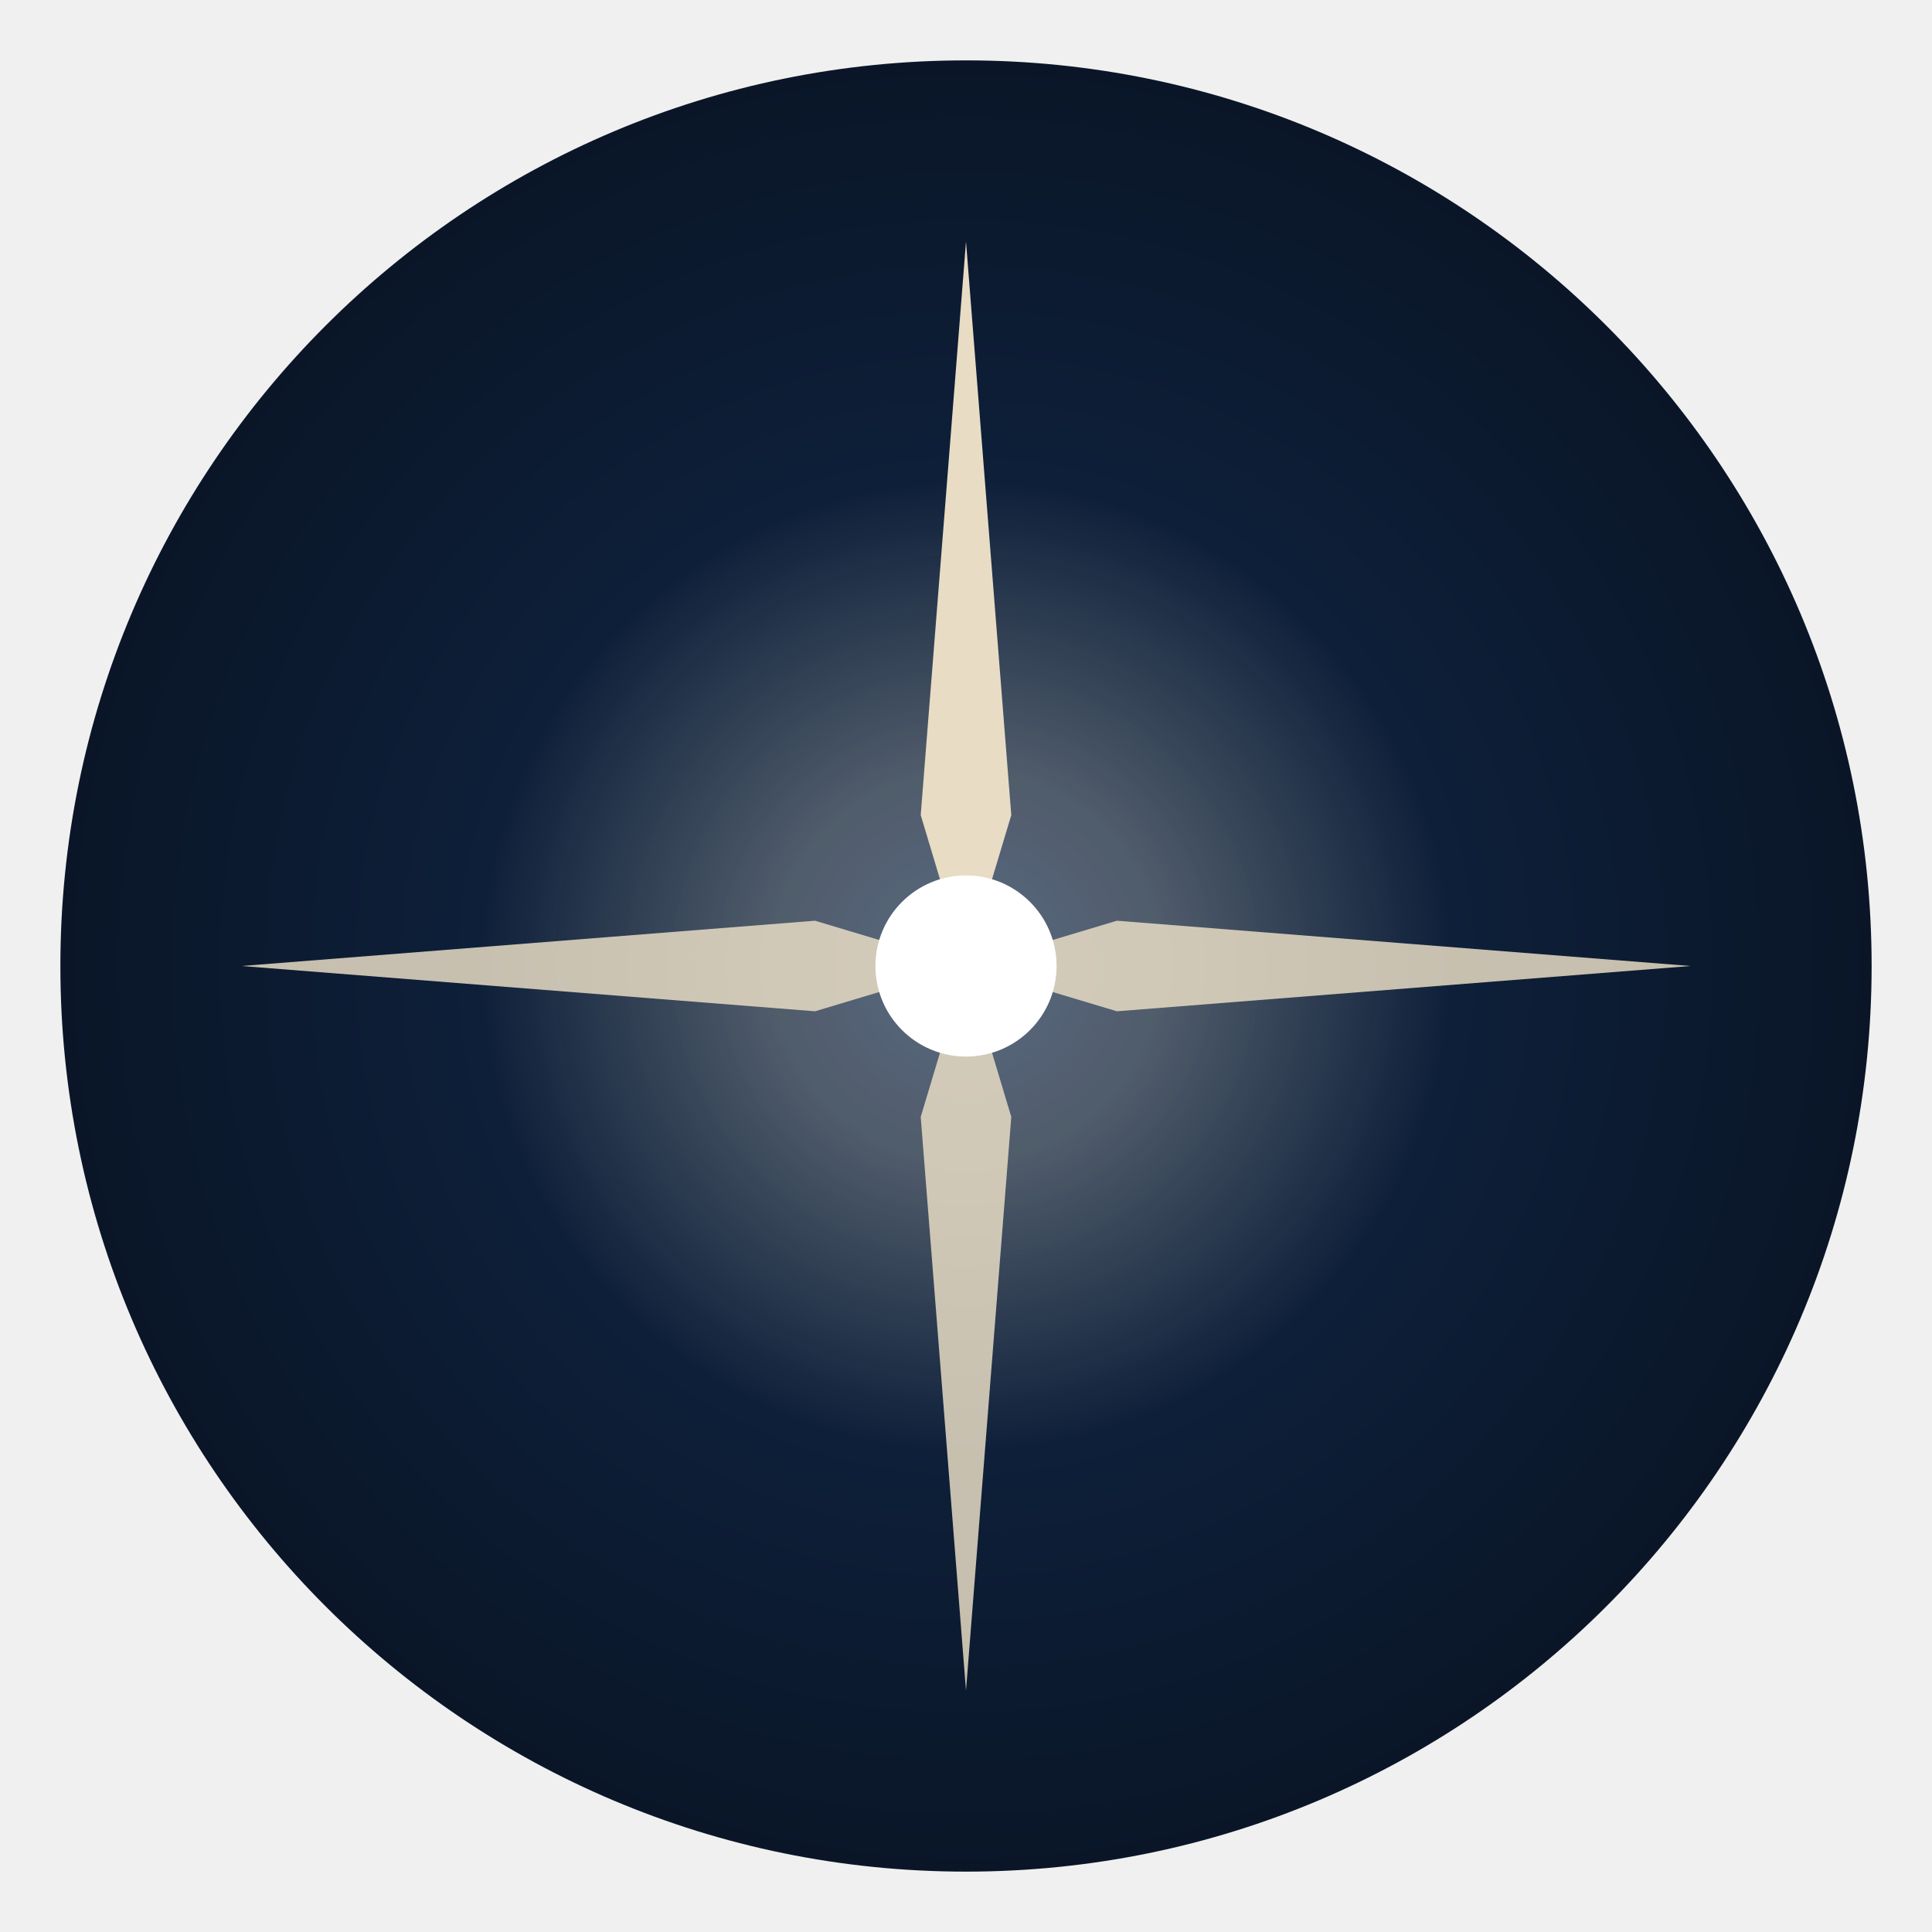
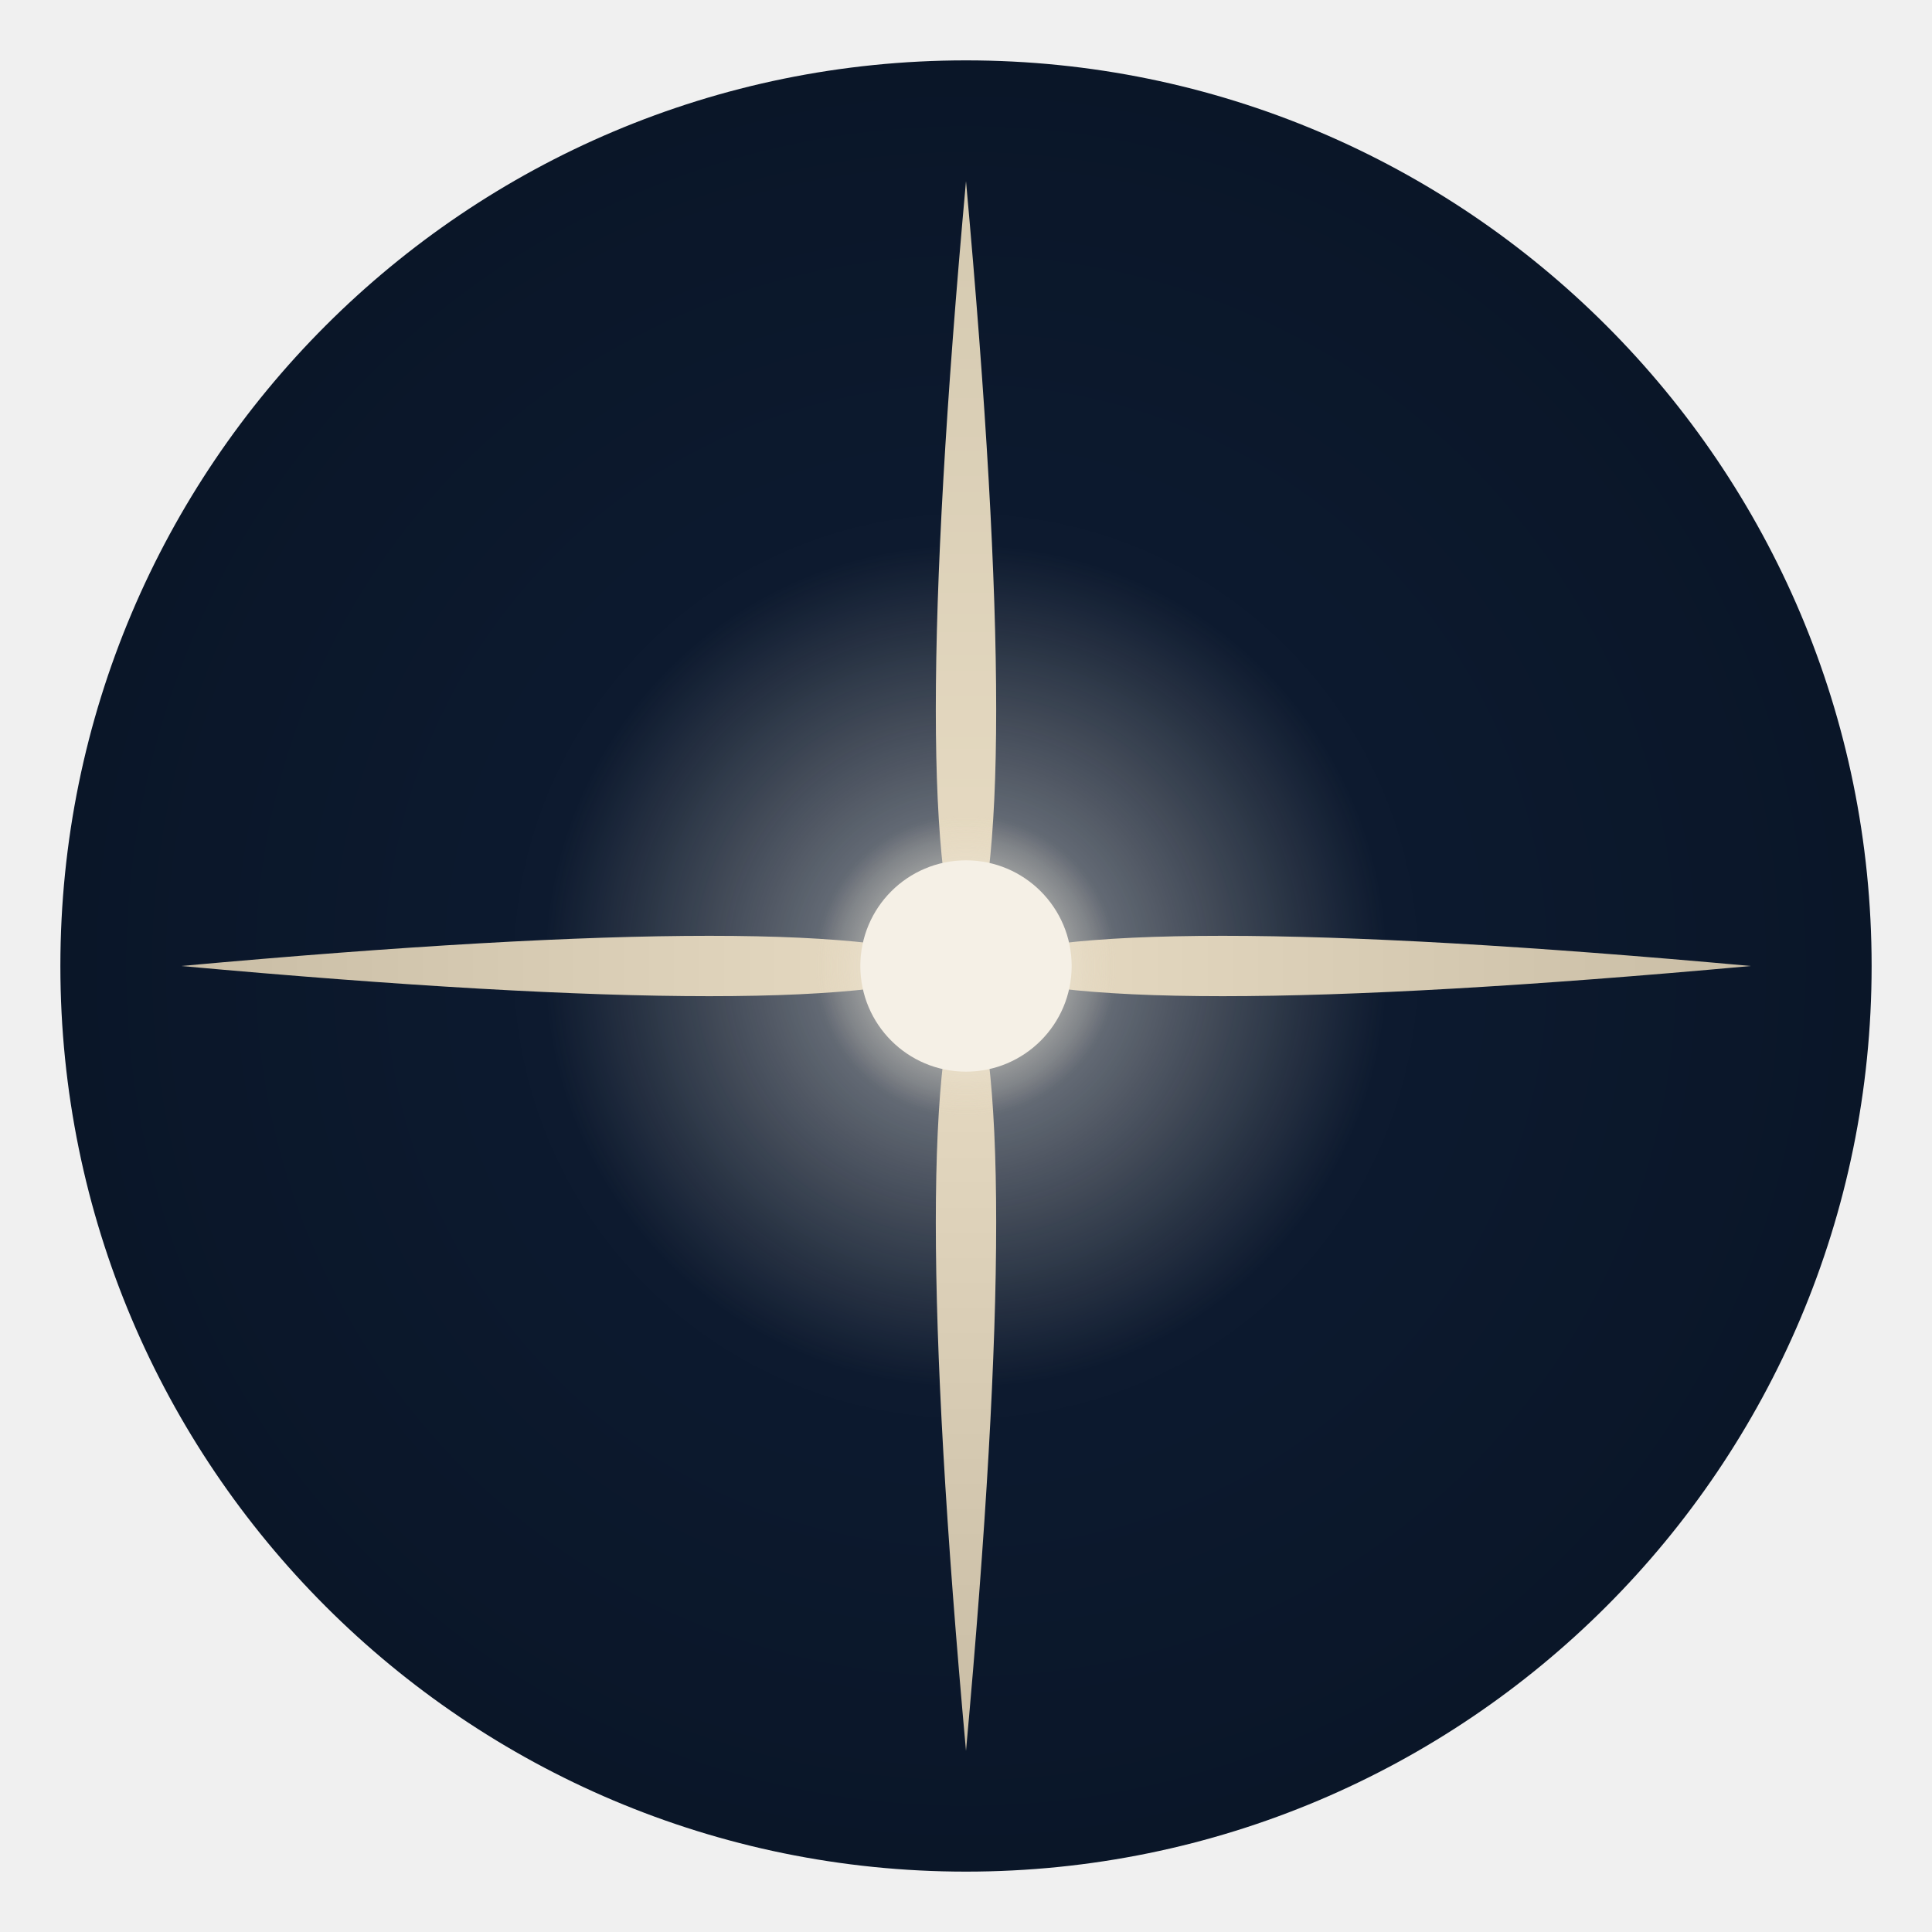
<svg xmlns="http://www.w3.org/2000/svg" viewBox="0 0 64 64">
  <defs>
    <radialGradient id="bgGrad" cx="50%" cy="50%" r="50%">
-       <stop offset="0%" style="stop-color:#122a4d" />
+       <stop offset="0%" style="stop-color:#0f1d35" />
      <stop offset="100%" style="stop-color:#0a1628" />
    </radialGradient>
-     <radialGradient id="favStarGlow" cx="50%" cy="50%" r="50%">
+     <radialGradient id="starGlow" cx="50%" cy="50%" r="50%">
      <stop offset="0%" style="stop-color:#FFFFFF" />
-       <stop offset="40%" style="stop-color:#E8DCC4" />
+       <stop offset="30%" style="stop-color:#F5F0E6" />
      <stop offset="100%" style="stop-color:#E8DCC4;stop-opacity:0" />
    </radialGradient>
+     <linearGradient id="starGradTop" x1="50%" y1="0%" x2="50%" y2="100%">
+       <stop offset="0%" style="stop-color:#D4C9B0" />
+       <stop offset="100%" style="stop-color:#E8DCC4" />
+     </linearGradient>
+     <linearGradient id="starGradBottom" x1="50%" y1="0%" x2="50%" y2="100%">
+       <stop offset="0%" style="stop-color:#E8DCC4" />
+       <stop offset="100%" style="stop-color:#C9BDA5" />
+     </linearGradient>
+     <linearGradient id="starGradLeft" x1="0%" y1="50%" x2="100%" y2="50%">
+       <stop offset="0%" style="stop-color:#C9BDA5" />
+       <stop offset="100%" style="stop-color:#E8DCC4" />
+     </linearGradient>
+     <linearGradient id="starGradRight" x1="0%" y1="50%" x2="100%" y2="50%">
+       <stop offset="0%" style="stop-color:#E8DCC4" />
+       <stop offset="100%" style="stop-color:#C9BDA5" />
+     </linearGradient>
  </defs>
  <circle cx="32" cy="32" r="30" fill="url(#bgGrad)" />
-   <circle cx="32" cy="32" r="16" fill="url(#favStarGlow)" opacity="0.3" />
-   <polygon points="32,8 33.5,27 32,32 30.5,27" fill="#E8DCC4" />
-   <polygon points="32,56 30.5,37 32,32 33.5,37" fill="#E8DCC4" fill-opacity="0.85" />
-   <polygon points="8,32 27,30.5 32,32 27,33.5" fill="#E8DCC4" fill-opacity="0.85" />
-   <polygon points="56,32 37,33.5 32,32 37,30.5" fill="#E8DCC4" fill-opacity="0.85" />
-   <circle cx="32" cy="32" r="3" fill="#FFFFFF" />
+   <circle cx="32" cy="32" r="14" fill="url(#starGlow)" opacity="0.4" />
+   <path d="M32,6 Q34,28 32,32 Q30,28 32,6" fill="url(#starGradTop)" />
+   <path d="M32,58 Q30,36 32,32 Q34,36 32,58" fill="url(#starGradBottom)" />
+   <path d="M6,32 Q28,30 32,32 Q28,34 6,32" fill="url(#starGradLeft)" />
+   <path d="M58,32 Q36,34 32,32 Q36,30 58,32" fill="url(#starGradRight)" />
+   <circle cx="32" cy="32" r="5" fill="url(#starGlow)" opacity="0.8" />
+   <circle cx="32" cy="32" r="3.5" fill="#F5F0E6" />
</svg>
